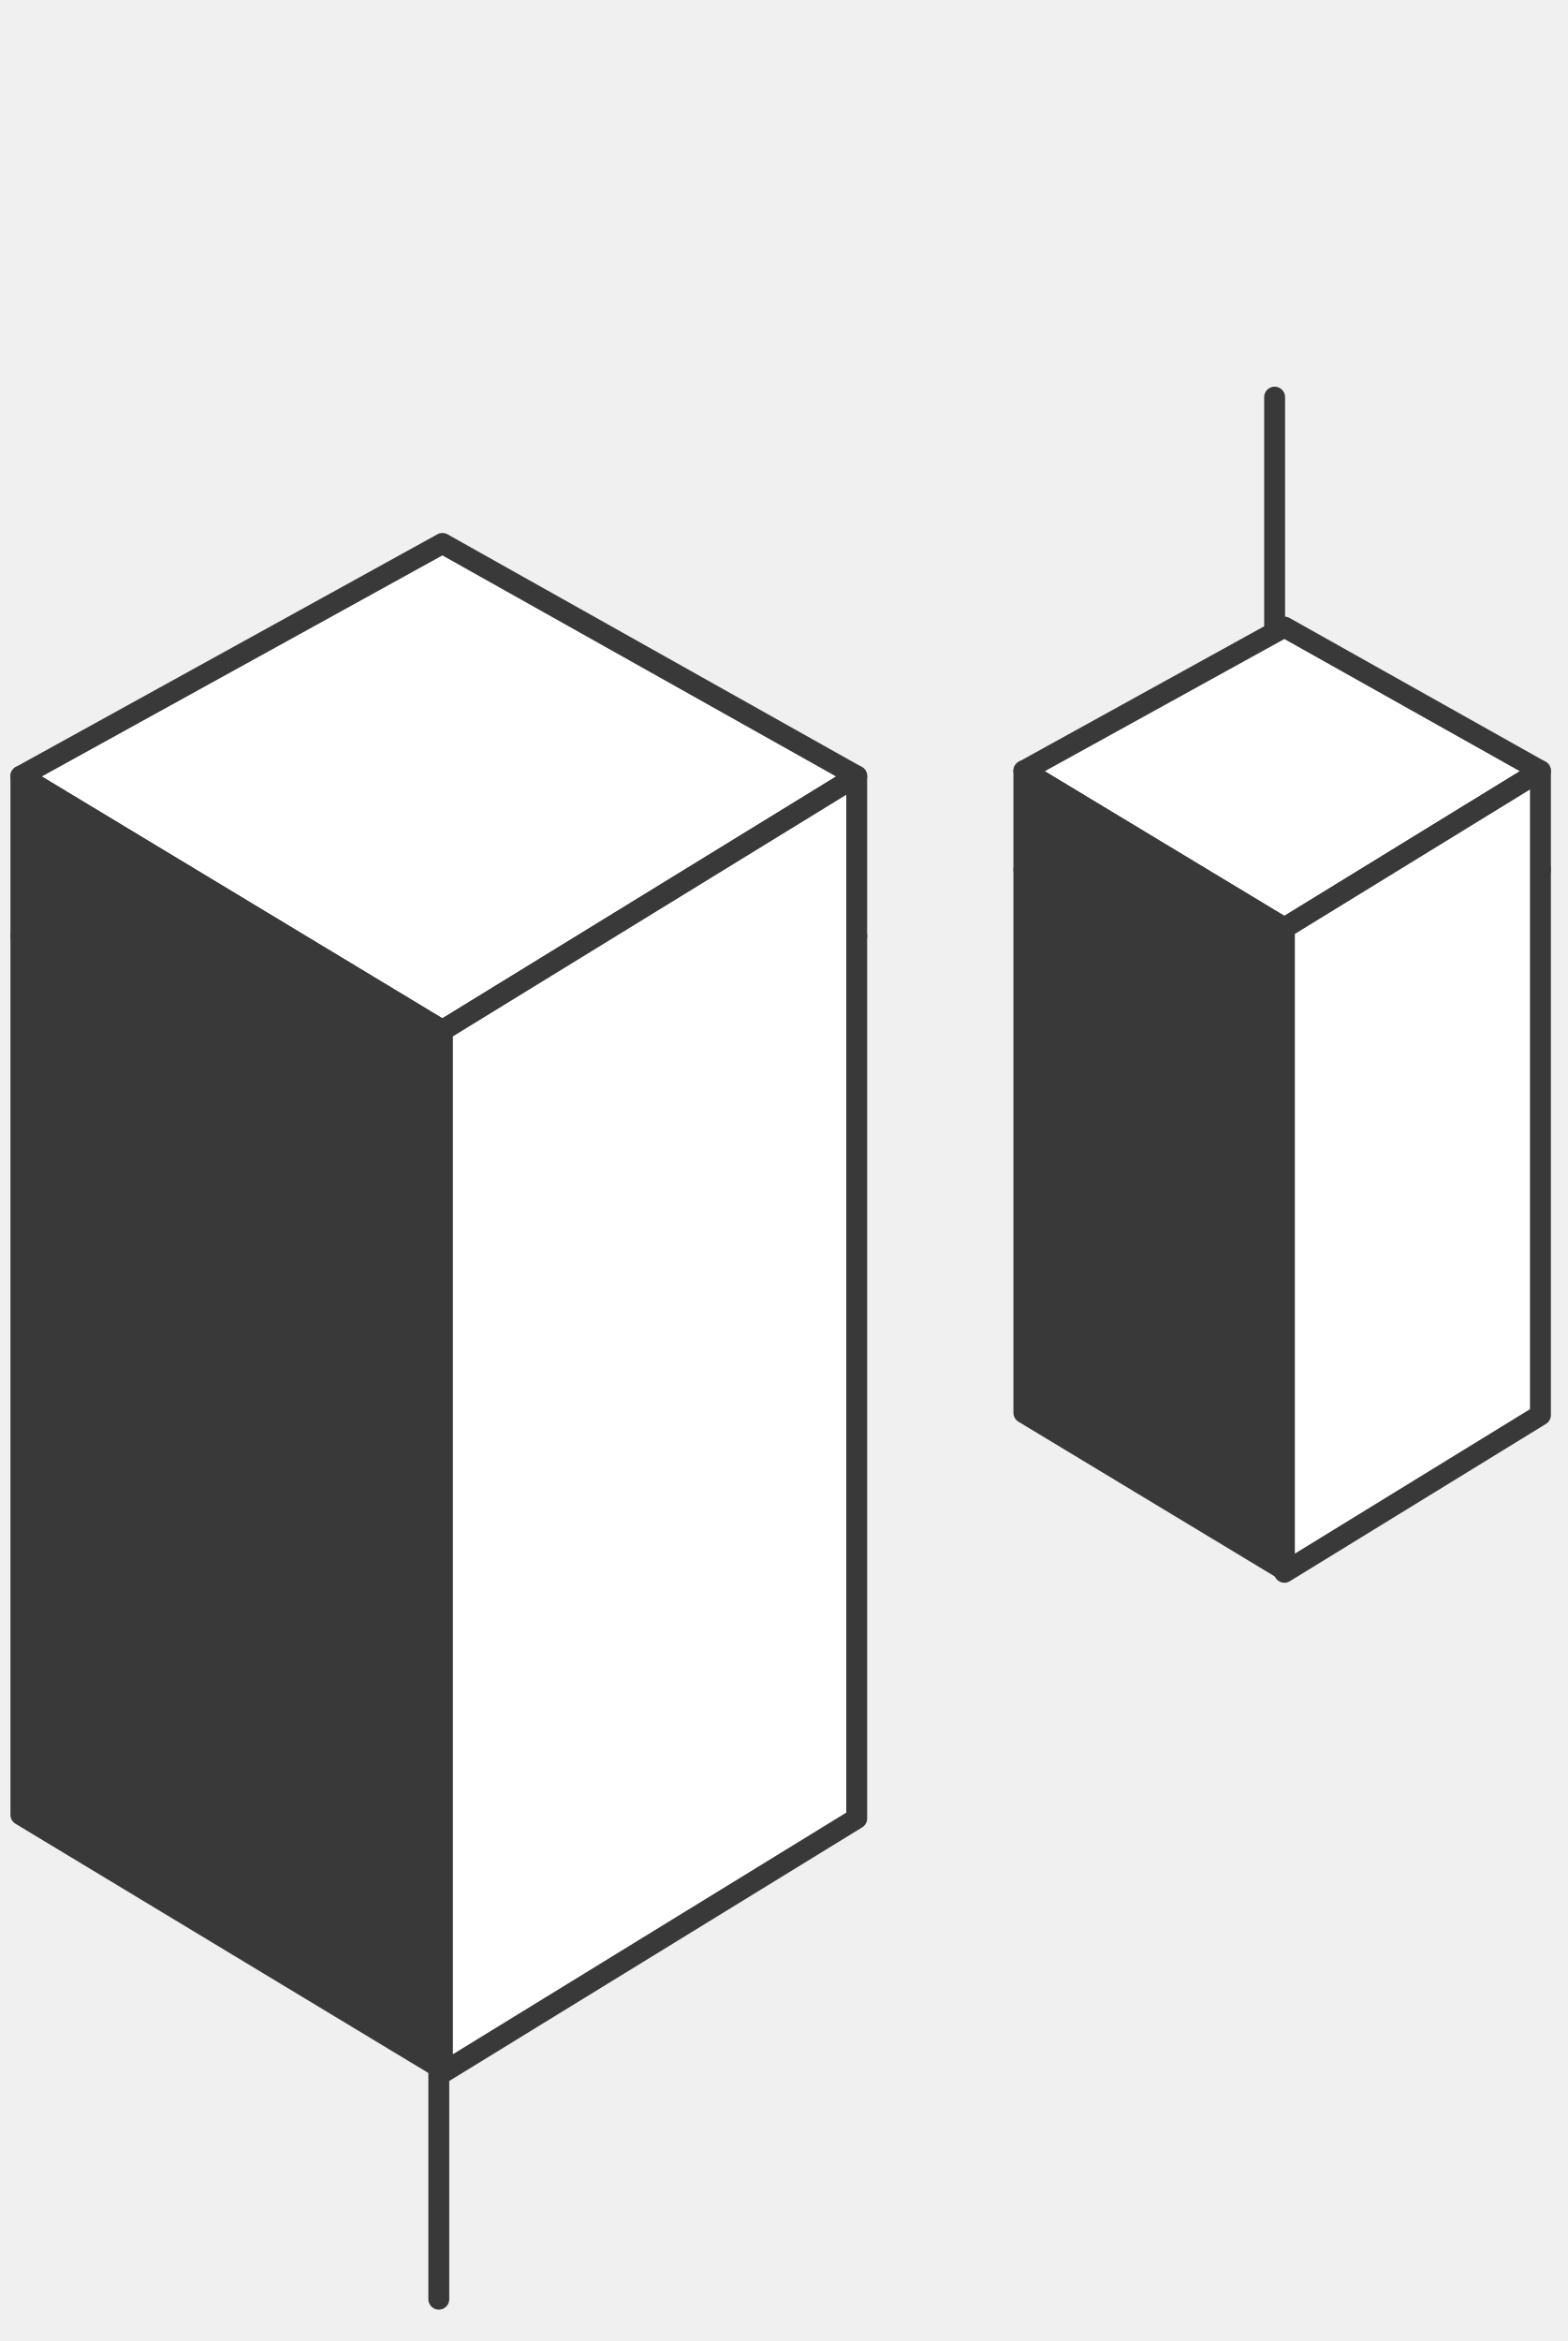
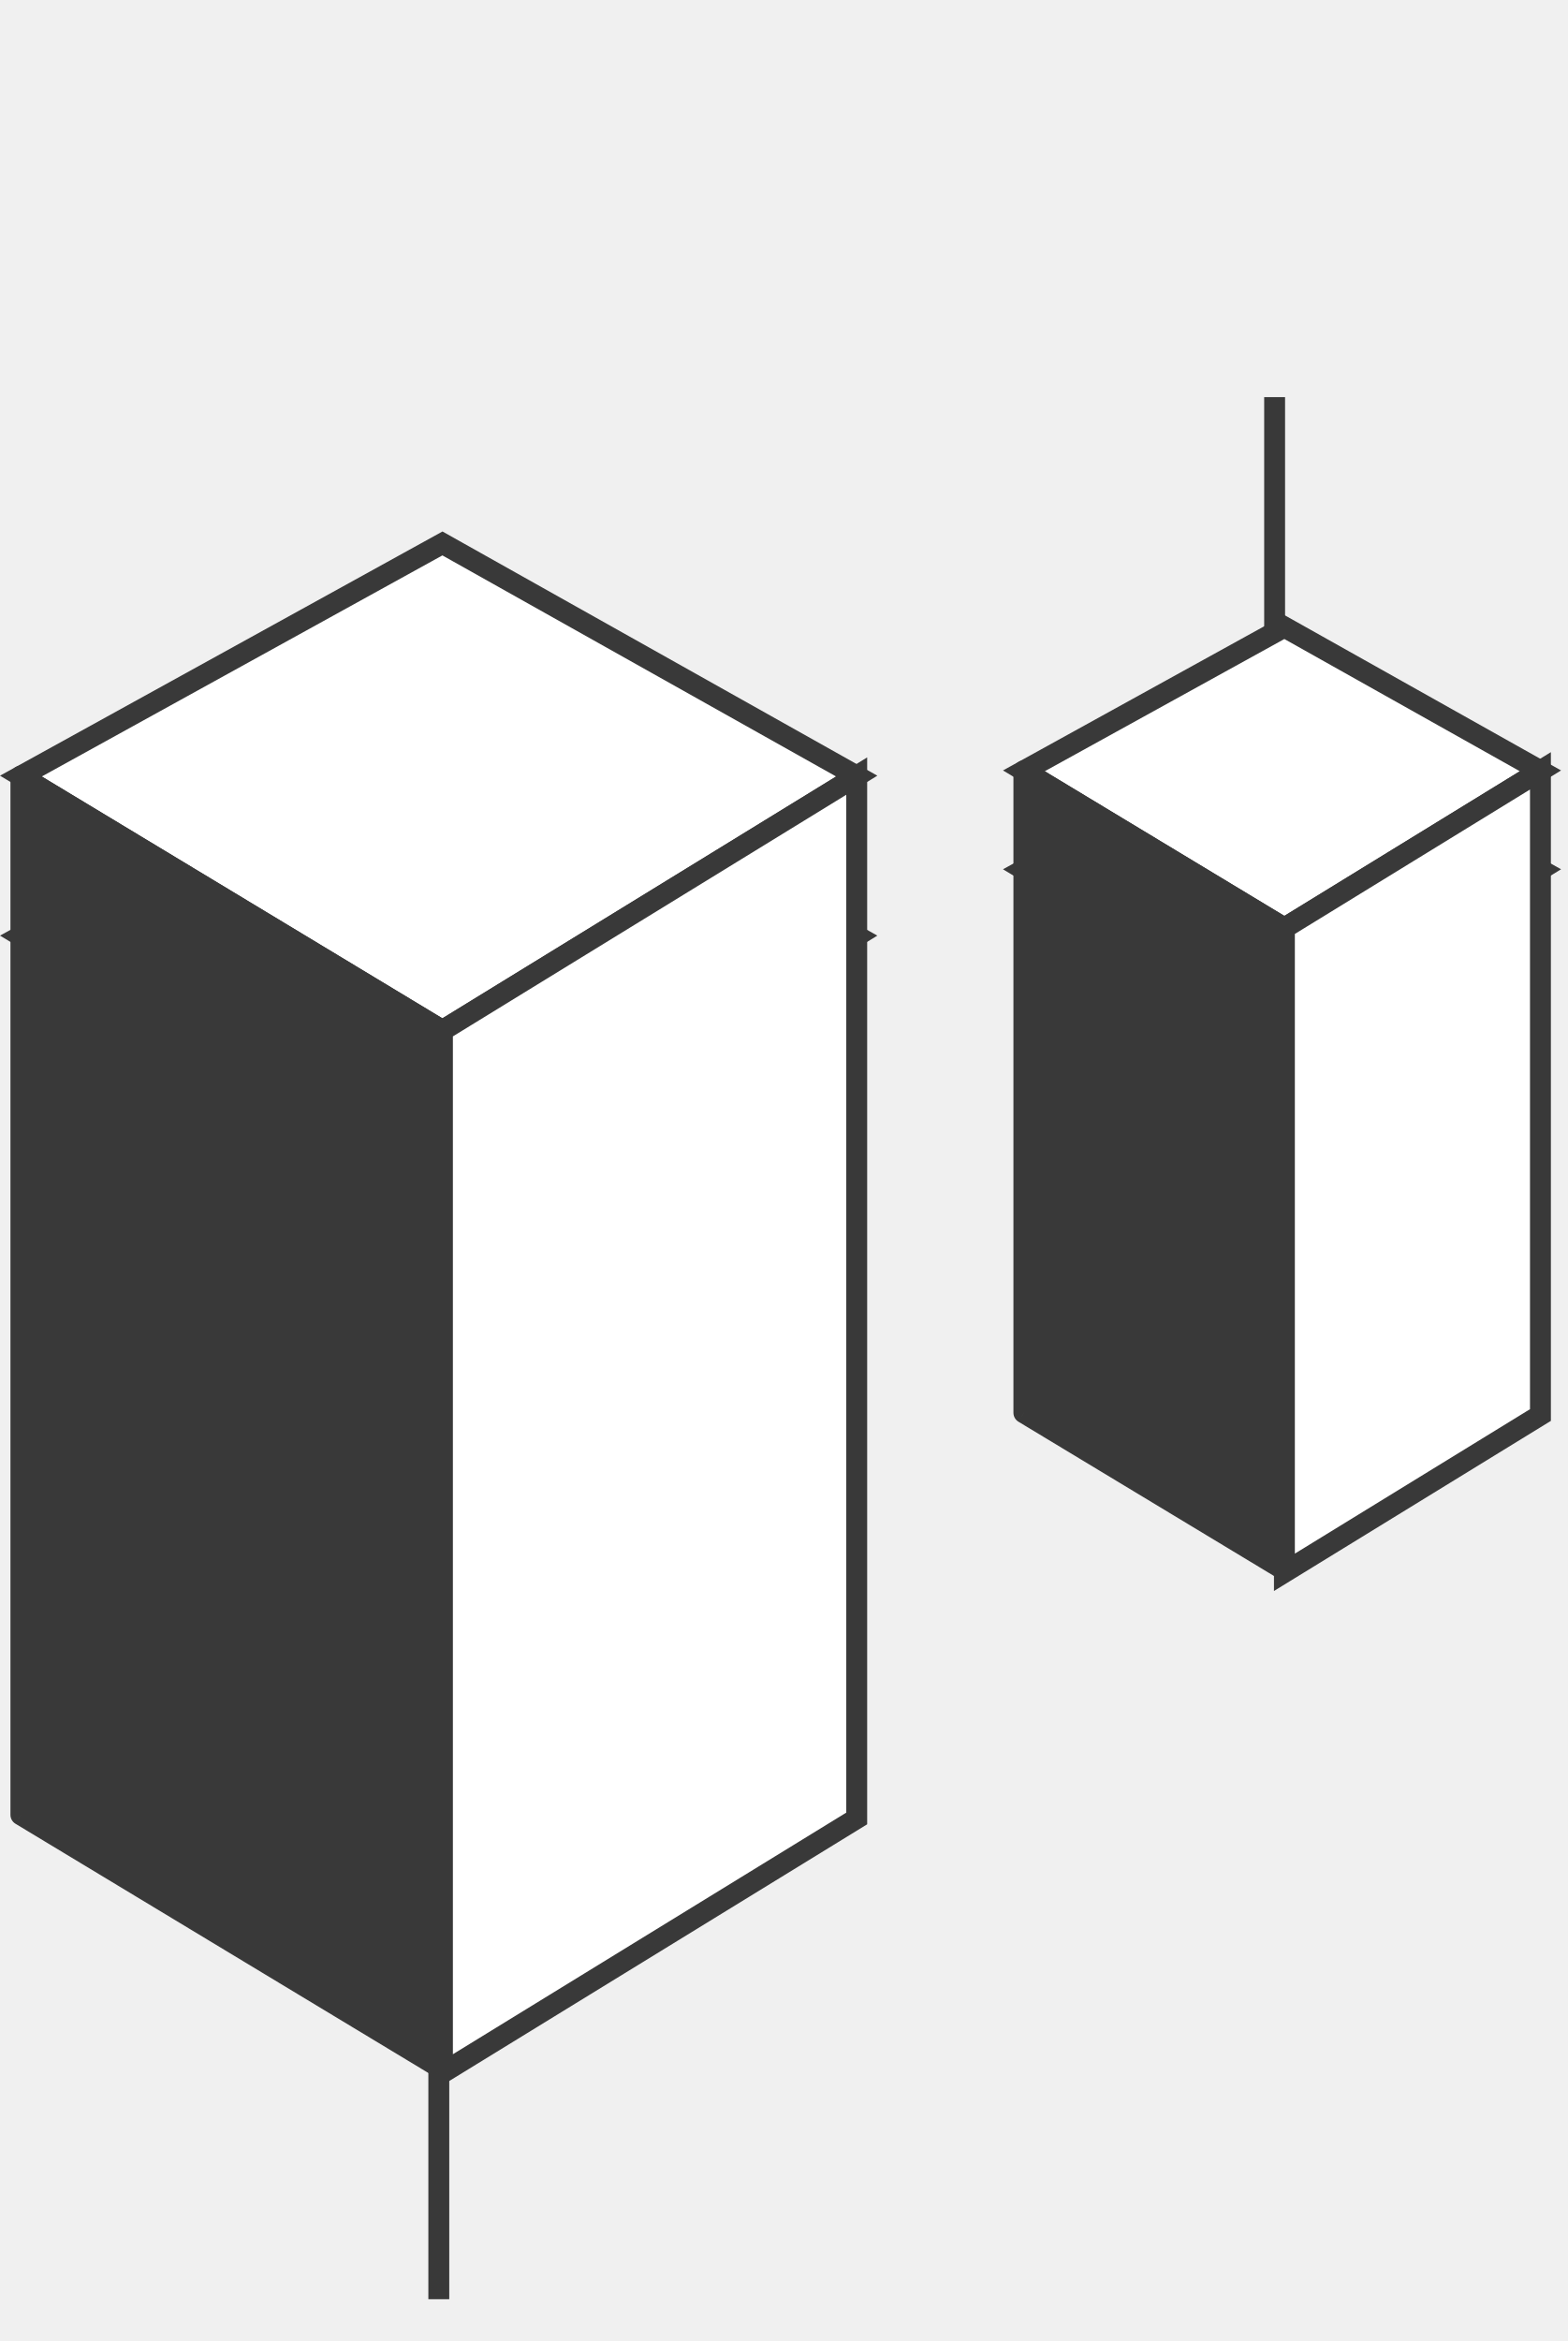
<svg xmlns="http://www.w3.org/2000/svg" height="112" viewBox="0 0 75 112" width="75">
-   <g fill="none" fill-rule="evenodd" transform="translate(-.5)">
-     <path d="m21.674 33.652-20.174 11.13 20.174 12.174 19.826-12.174z" stroke="#393939" stroke-linecap="round" stroke-linejoin="round" />
-     <g fill-rule="nonzero">
-       <path d="m21.674 26-20.174 11.13 20.174 12.174 19.826-12.174z" fill="#fff" stroke="#393939" stroke-linecap="round" stroke-linejoin="round" />
+   <g fill="none" fillRule="evenodd" transform="translate(-.5)">
+     <path d="m21.674 33.652-20.174 11.13 20.174 12.174 19.826-12.174z" stroke="#393939" strokeLinecap="round" strokeLinejoin="round" />
+     <g fillRule="nonzero">
+       <path d="m21.674 26-20.174 11.13 20.174 12.174 19.826-12.174z" fill="#fff" stroke="#393939" strokeLinecap="round" strokeLinejoin="round" />
      <path d="m1.5 86.826v-49.696l20.174 12.174v49.696z" fill="#393939" />
      <path d="m1.5 37.13.258-.428c-.154-.093-.347-.096-.504-.007-.157.089-.254.255-.254.435zm0 49.696h-.5c0 .175.092.338.242.428zm20.174 12.174-.258.428c.154.093.347.096.504.007s.254-.255.254-.435zm0-49.696h.5c0-.175-.092-.338-.242-.428zm-20.674-12.174v49.696h1v-49.696zm.242 50.124 20.174 12.174.517-.856-20.174-12.174zm20.932 11.746v-49.696h-1v49.696zm-.242-50.124-20.174-12.174-.517.856 20.174 12.174z" fill="#393939" />
-       <path d="m41.5 87v-49.87l-19.826 12.174v49.87z" fill="#fff" stroke="#393939" stroke-linecap="round" stroke-linejoin="round" />
+       <path d="m41.5 87v-49.87l-19.826 12.174v49.87z" fill="#fff" stroke="#393939" strokeLinecap="round" strokeLinejoin="round" />
    </g>
-     <path d="m61.968 34.729-12.468 6.879 12.468 7.524 12.253-7.524z" stroke="#393939" stroke-linecap="round" stroke-linejoin="round" />
-     <path d="m61.968 30-12.468 6.879 12.468 7.524 12.253-7.524z" fill="#fff" fill-rule="nonzero" stroke="#393939" stroke-linecap="round" stroke-linejoin="round" />
-     <path d="m49.5 67.591v-30.713l12.468 7.524v30.713z" fill="#393939" fill-rule="nonzero" />
-     <path d="m49.5 36.879.258-.428c-.154-.093-.347-.096-.504-.007-.157.089-.254.255-.254.435zm0 30.713h-.5c0 .175.092.338.242.428zm12.468 7.524-.258.428c.154.093.347.096.504.007.157-.089.254-.255.254-.435zm0-30.713h.5c0-.175-.092-.338-.242-.428zm-12.968-7.524v30.713h1v-30.713zm.242 31.141 12.468 7.524.517-.856-12.468-7.524zm13.226 7.096v-30.713h-1v30.713zm-.242-31.141-12.468-7.524-.517.856 12.468 7.524z" fill="#393939" fill-rule="nonzero" />
-     <path d="m74.221 67.699v-30.82l-12.253 7.524v30.82z" fill="#fff" fill-rule="nonzero" stroke="#393939" stroke-linecap="round" stroke-linejoin="round" />
-     <path d="m61.5 19v11" stroke="#393939" stroke-linecap="round" stroke-linejoin="round" />
-     <path d="m21.5 99v11" stroke="#393939" stroke-linecap="round" stroke-linejoin="round" />
+     <path d="m61.968 34.729-12.468 6.879 12.468 7.524 12.253-7.524z" stroke="#393939" strokeLinecap="round" strokeLinejoin="round" />
+     <path d="m61.968 30-12.468 6.879 12.468 7.524 12.253-7.524z" fill="#fff" fillRule="nonzero" stroke="#393939" strokeLinecap="round" strokeLinejoin="round" />
+     <path d="m49.5 67.591v-30.713l12.468 7.524v30.713z" fill="#393939" fillRule="nonzero" />
+     <path d="m49.5 36.879.258-.428c-.154-.093-.347-.096-.504-.007-.157.089-.254.255-.254.435zm0 30.713h-.5c0 .175.092.338.242.428zm12.468 7.524-.258.428c.154.093.347.096.504.007.157-.089.254-.255.254-.435zm0-30.713h.5c0-.175-.092-.338-.242-.428zm-12.968-7.524v30.713h1v-30.713zm.242 31.141 12.468 7.524.517-.856-12.468-7.524zm13.226 7.096v-30.713h-1v30.713zm-.242-31.141-12.468-7.524-.517.856 12.468 7.524z" fill="#393939" fillRule="nonzero" />
+     <path d="m74.221 67.699v-30.82l-12.253 7.524v30.82z" fill="#fff" fillRule="nonzero" stroke="#393939" strokeLinecap="round" strokeLinejoin="round" />
+     <path d="m61.5 19v11" stroke="#393939" strokeLinecap="round" strokeLinejoin="round" />
+     <path d="m21.5 99v11" stroke="#393939" strokeLinecap="round" strokeLinejoin="round" />
  </g>
</svg>
